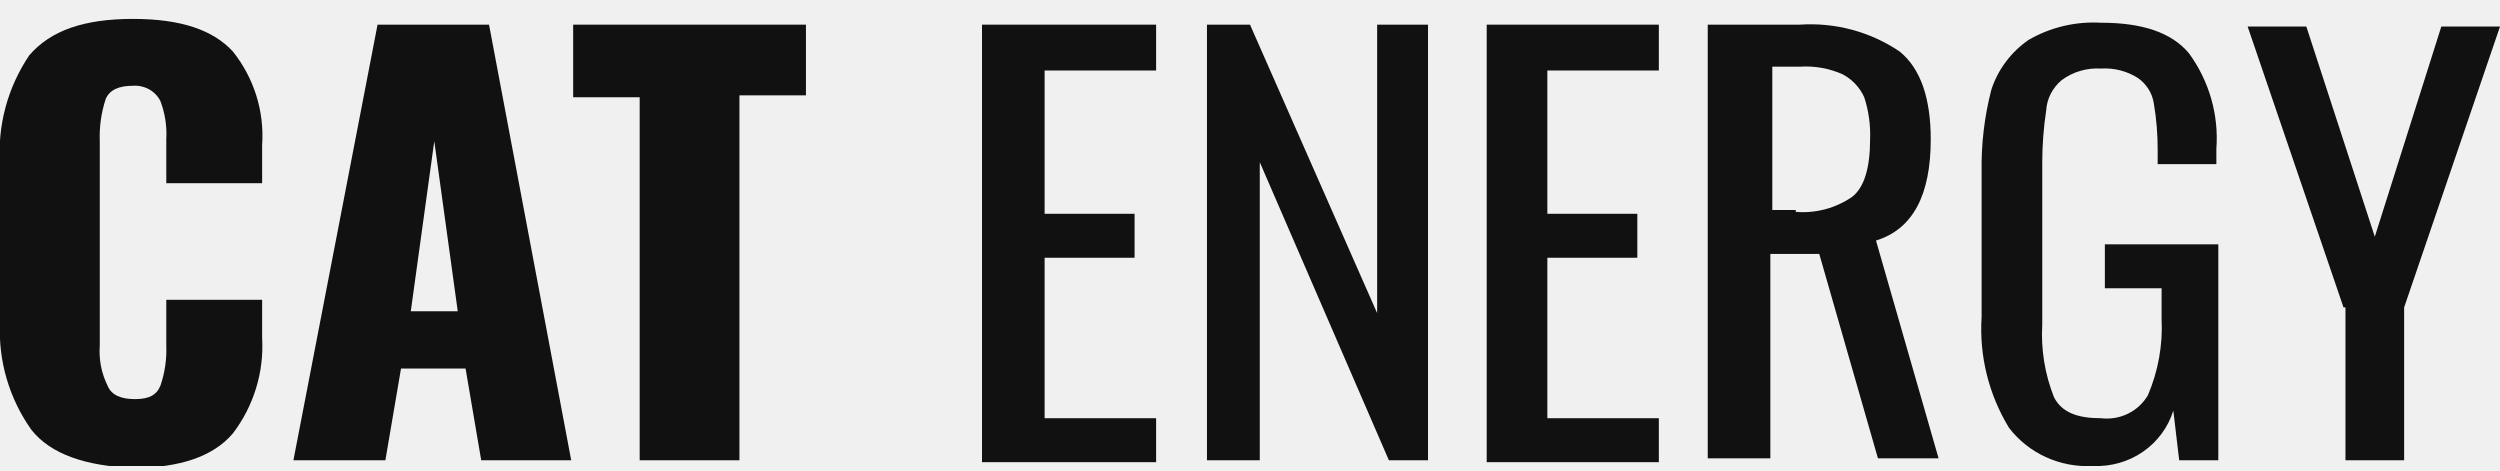
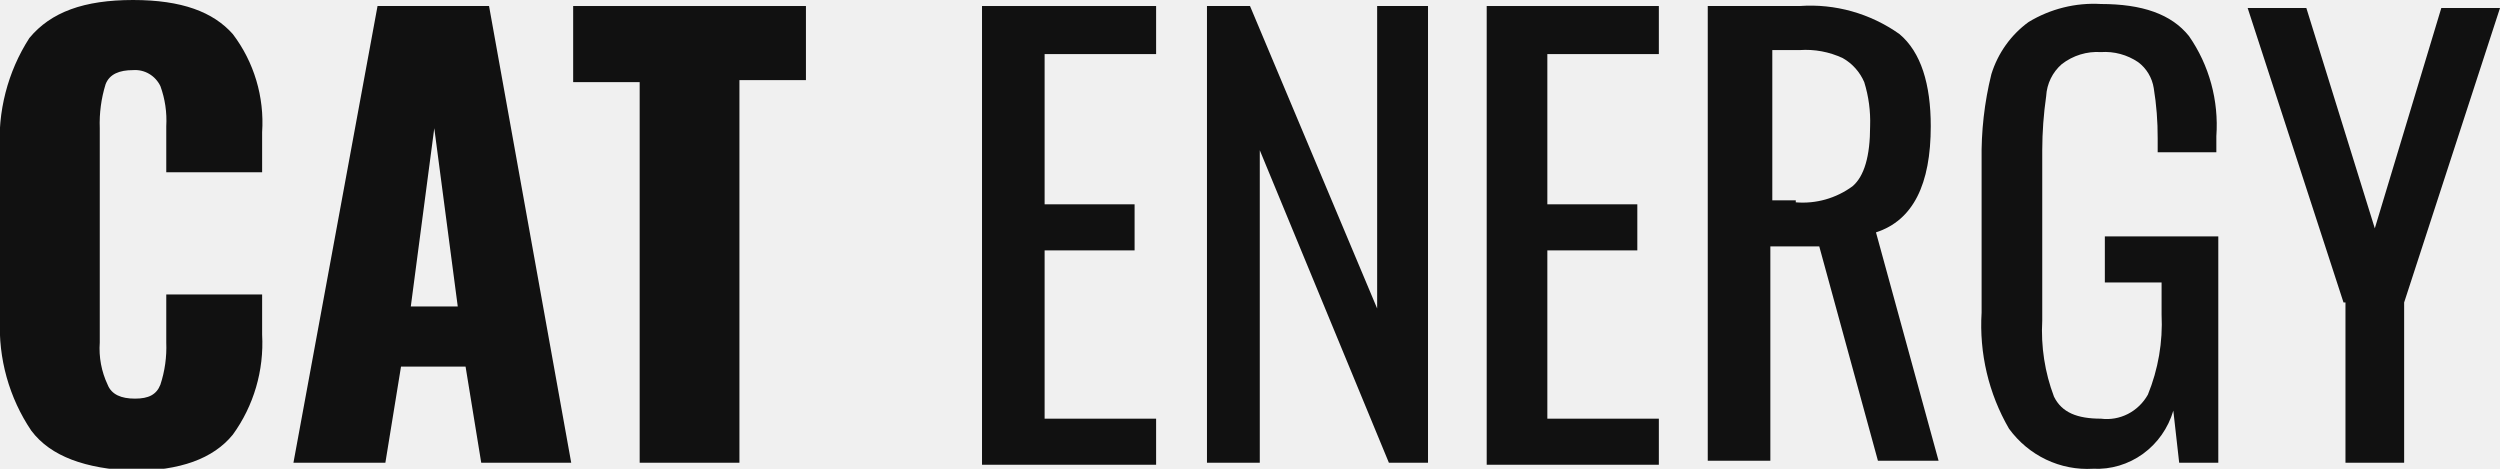
- <svg xmlns="http://www.w3.org/2000/svg" width="101" height="19" viewBox="0 0 101 19" fill="none">
-   <g clip-path="url(#clip0_135_3750)">
-     <path d="M1.264 17.359C0.37 16.093 -0.075 14.574 1.02073e-05 13.037V6.63C-0.108 5.076 0.308 3.531 1.185 2.23C2.055 1.227 3.398 0.764 5.374 0.764C7.35 0.764 8.614 1.227 9.405 2.076C10.263 3.151 10.685 4.498 10.59 5.858V7.402H6.718V5.627C6.749 5.102 6.668 4.576 6.48 4.083C6.38 3.884 6.221 3.719 6.024 3.609C5.827 3.499 5.6 3.449 5.374 3.465C4.821 3.465 4.426 3.62 4.268 4.006C4.089 4.554 4.009 5.129 4.031 5.704V13.963C3.989 14.521 4.098 15.08 4.347 15.584C4.505 15.97 4.9 16.124 5.453 16.124C6.006 16.124 6.322 15.97 6.48 15.584C6.66 15.062 6.74 14.513 6.718 13.963V12.111H10.59V13.654C10.67 15.037 10.251 16.403 9.405 17.514C8.614 18.44 7.271 18.903 5.374 18.903C3.477 18.826 2.055 18.363 1.264 17.359Z" fill="#111111" />
-     <path d="M15.253 0.996H19.757L23.077 18.595H19.441L18.809 14.889H16.201L15.569 18.595H11.854L15.253 0.996ZM18.493 12.574L17.545 5.704L16.596 12.574H18.493Z" fill="#111111" />
-     <path d="M25.843 3.929H23.156V0.996H32.56V3.852H29.873V18.595H25.843V3.929Z" fill="#111111" />
-     <path d="M39.752 0.996H46.707V2.848H42.202V8.637H45.837V10.413H42.202V16.896H46.707V18.672H39.673V0.996H39.752Z" fill="#111111" />
-     <path d="M48.761 0.996H50.5L55.637 12.651V0.996H57.692V18.595H56.111L50.895 6.553V18.595H48.761V0.996Z" fill="#111111" />
-     <path d="M60.063 0.996H67.017V2.848H62.513V8.637H66.148V10.413H62.513V16.896H67.017V18.672H60.063V0.996Z" fill="#111111" />
-     <path d="M69.072 0.996H72.707C74.138 0.899 75.559 1.28 76.738 2.076C77.607 2.771 78.002 4.006 78.002 5.627C78.002 7.865 77.291 9.255 75.79 9.718L78.319 18.517H75.869L73.498 10.258H71.522V18.517H68.993V0.996H69.072ZM72.549 8.56C73.364 8.626 74.176 8.407 74.841 7.943C75.315 7.557 75.552 6.785 75.552 5.627C75.574 5.052 75.494 4.477 75.315 3.929C75.138 3.535 74.832 3.21 74.446 3.003C73.902 2.76 73.304 2.654 72.707 2.694H71.601V8.483H72.549V8.56Z" fill="#111111" />
-     <path d="M81.163 17.282C80.342 15.932 79.956 14.372 80.057 12.805V6.938C80.038 5.82 80.171 4.704 80.452 3.619C80.717 2.809 81.244 2.105 81.954 1.612C82.836 1.102 83.854 0.86 84.878 0.918C86.537 0.918 87.723 1.304 88.434 2.153C89.252 3.274 89.644 4.639 89.541 6.012V6.63H87.17V6.089C87.173 5.443 87.121 4.797 87.012 4.16C86.945 3.757 86.718 3.396 86.379 3.156C85.935 2.871 85.408 2.736 84.878 2.77C84.311 2.735 83.75 2.899 83.297 3.233C83.111 3.386 82.96 3.575 82.851 3.787C82.742 4 82.679 4.231 82.665 4.468C82.561 5.158 82.508 5.855 82.507 6.552V13.113C82.449 14.113 82.611 15.113 82.981 16.047C83.297 16.664 83.93 16.896 84.878 16.896C85.252 16.941 85.632 16.878 85.97 16.713C86.307 16.548 86.587 16.289 86.775 15.969C87.192 14.993 87.381 13.938 87.328 12.882V11.647H85.036V9.872H89.62V18.594H88.039L87.802 16.587C87.595 17.259 87.163 17.845 86.576 18.251C85.989 18.656 85.28 18.858 84.562 18.825C83.909 18.863 83.257 18.741 82.663 18.472C82.07 18.203 81.555 17.794 81.163 17.282Z" fill="#111111" />
-     <path d="M94.678 12.419L90.805 1.073H93.176L95.942 9.563L98.629 1.073H101L97.127 12.419V18.594H94.757V12.419H94.678Z" fill="#111111" />
+ <svg xmlns="http://www.w3.org/2000/svg" width="128" height="24" viewBox="0 0 128 24" fill="none">
+   <g clip-path="url(#clip0_2403_914)">
+     <path d="M1.603 22.051C0.468 20.368 -0.095 18.35 3.016e-05 16.308V7.795C-0.137 5.73 0.39 3.677 1.502 1.949C2.604 0.615 4.307 0 6.811 0C9.315 0 10.917 0.615 11.919 1.744C13.006 3.173 13.541 4.962 13.421 6.769V8.821H8.513V6.462C8.553 5.764 8.451 5.065 8.213 4.41C8.086 4.146 7.884 3.926 7.634 3.78C7.385 3.634 7.098 3.568 6.811 3.59C6.11 3.59 5.609 3.795 5.408 4.308C5.182 5.036 5.08 5.8 5.108 6.564V17.538C5.055 18.28 5.193 19.023 5.509 19.692C5.709 20.205 6.21 20.41 6.911 20.41C7.612 20.41 8.013 20.205 8.213 19.692C8.441 18.999 8.542 18.269 8.513 17.538V15.077H13.421V17.128C13.523 18.965 12.991 20.78 11.919 22.256C10.917 23.487 9.214 24.103 6.811 24.103C4.407 24 2.604 23.385 1.603 22.051Z" fill="#111111" />
+     <path d="M19.33 0.308H25.039L29.246 23.692H24.639L23.837 18.769H20.532L19.731 23.692H15.024L19.33 0.308ZM23.437 15.692L22.235 6.564L21.033 15.692H23.437Z" fill="#111111" />
+     <path d="M32.751 4.205H29.346V0.308H41.264V4.102H37.859V23.692H32.751V4.205Z" fill="#111111" />
+     <path d="M50.379 0.308H59.193V2.769H53.484V10.461H58.091V12.82H53.484V21.436H59.193V23.795H50.279V0.308H50.379Z" fill="#111111" />
+     <path d="M61.797 0.308H64L70.51 15.795V0.308H73.114V23.692H71.111L64.501 7.692V23.692H61.797V0.308Z" fill="#111111" />
+     <path d="M76.119 0.308H84.933V2.769H79.224V10.461H83.831V12.82H79.224V21.436H84.933V23.795H76.119V0.308Z" fill="#111111" />
+     <path d="M87.537 0.308H92.144C93.956 0.179 95.757 0.686 97.252 1.744C98.354 2.667 98.855 4.308 98.855 6.461C98.855 9.436 97.953 11.282 96.05 11.897L99.255 23.59H96.15L93.146 12.615H90.642V23.59H87.437V0.308H87.537ZM91.944 10.359C92.976 10.446 94.005 10.155 94.848 9.538C95.449 9.026 95.75 8 95.75 6.461C95.777 5.697 95.676 4.934 95.449 4.205C95.224 3.682 94.837 3.25 94.347 2.974C93.658 2.652 92.9 2.511 92.144 2.564H90.742V10.256H91.944V10.359Z" fill="#111111" />
+     <path d="M102.861 21.949C101.82 20.156 101.331 18.082 101.458 16V8.205C101.434 6.719 101.602 5.236 101.959 3.795C102.294 2.718 102.962 1.782 103.862 1.128C104.981 0.451 106.271 0.129 107.568 0.205C109.671 0.205 111.174 0.718 112.075 1.846C113.112 3.336 113.608 5.15 113.477 6.975V7.795H110.473V7.077C110.477 6.218 110.41 5.36 110.272 4.513C110.188 3.978 109.9 3.498 109.471 3.18C108.908 2.801 108.24 2.621 107.568 2.667C106.85 2.62 106.139 2.838 105.565 3.282C105.329 3.486 105.137 3.736 104.999 4.018C104.861 4.3 104.781 4.608 104.764 4.923C104.632 5.84 104.565 6.766 104.563 7.692V16.41C104.49 17.739 104.694 19.068 105.164 20.308C105.565 21.128 106.366 21.436 107.568 21.436C108.043 21.497 108.524 21.412 108.952 21.193C109.379 20.974 109.734 20.63 109.972 20.205C110.501 18.908 110.741 17.507 110.673 16.103V14.462H107.768V12.103H113.577V23.692H111.574L111.274 21.026C111.011 21.919 110.464 22.698 109.72 23.237C108.976 23.776 108.078 24.044 107.167 24C106.34 24.05 105.513 23.889 104.761 23.531C104.01 23.173 103.357 22.629 102.861 21.949Z" fill="#111111" />
+     <path d="M119.988 15.487L115.08 0.41H118.085L121.59 11.692L124.995 0.41H128L123.092 15.487V23.692H120.088V15.487H119.988Z" fill="#111111" />
  </g>
  <defs>
-     <clipPath id="clip0_135_3750">
-       <rect width="101" height="18.062" fill="white" transform="translate(0 0.76387)" />
+     <clipPath id="clip0_2403_914">
+       <rect width="128" height="24" fill="white" />
    </clipPath>
  </defs>
</svg>
